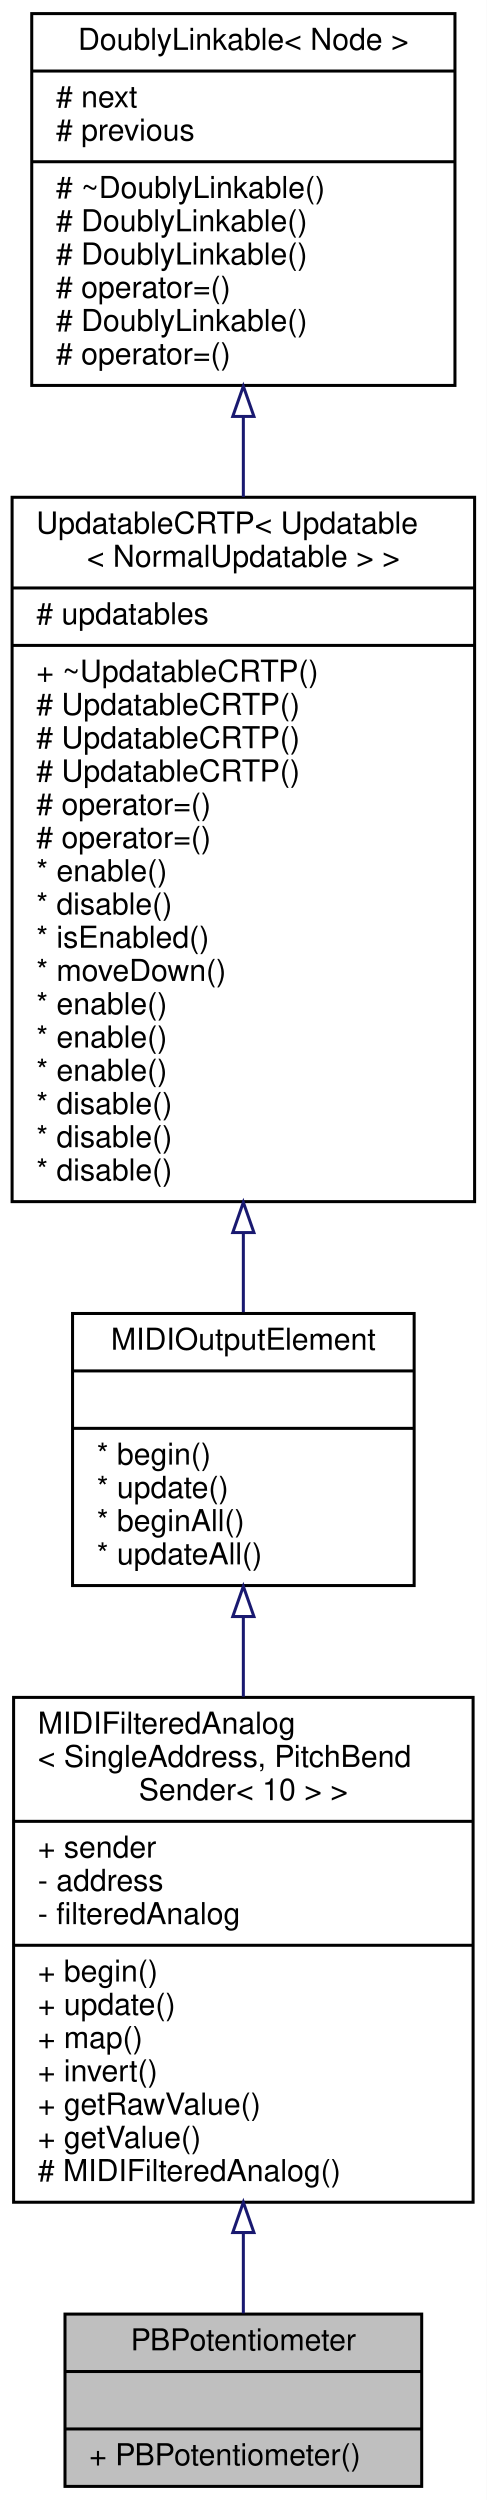
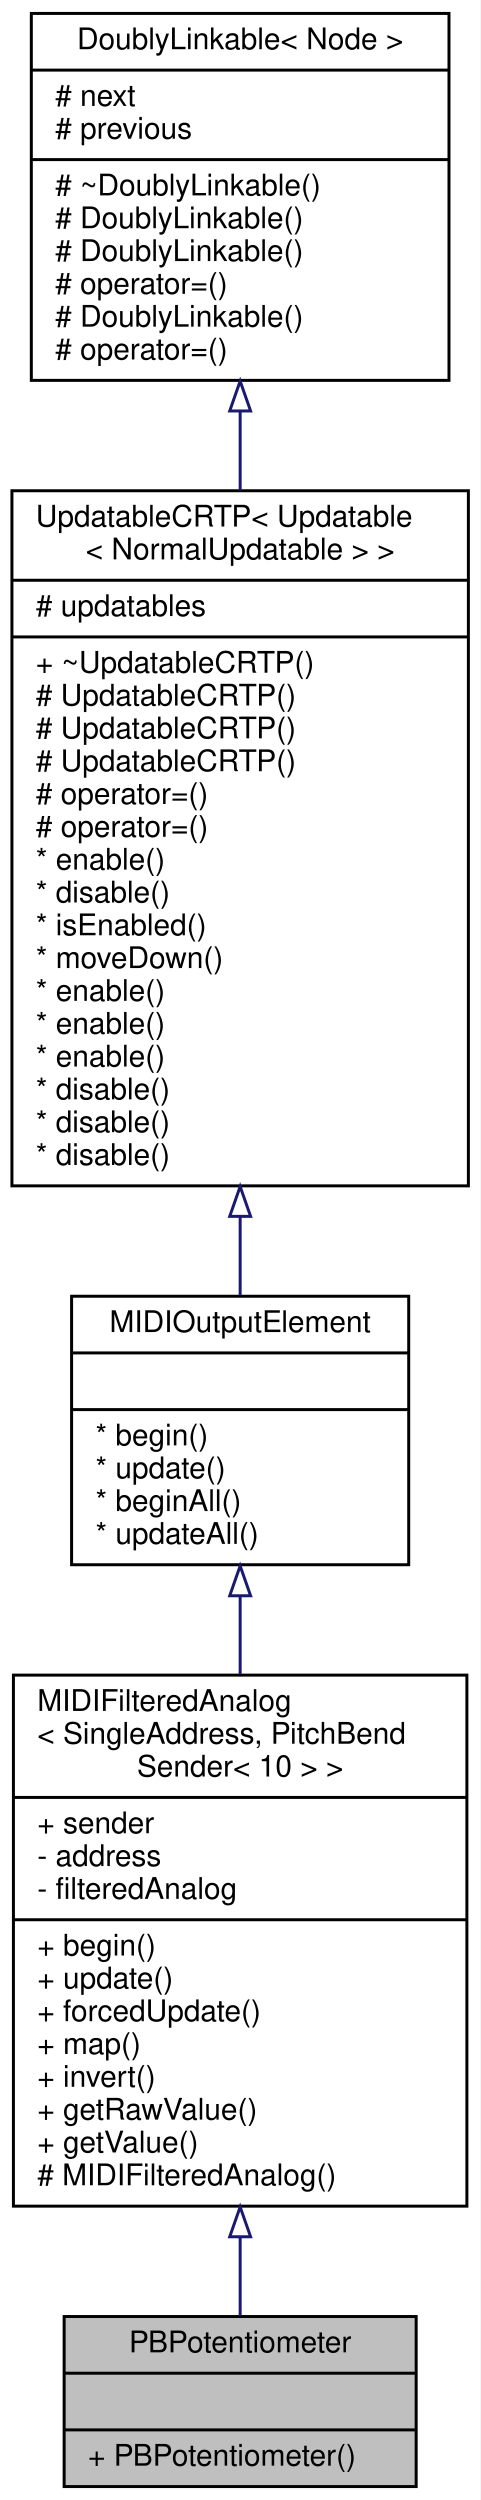
- <svg xmlns="http://www.w3.org/2000/svg" xmlns:xlink="http://www.w3.org/1999/xlink" width="161pt" height="827pt" viewBox="0.00 0.00 161.00 827.00">
-   <g id="graph0" class="graph" transform="scale(1 1) rotate(0) translate(4 823)">
-     <polygon fill="white" stroke="transparent" points="-4,4 -4,-823 157,-823 157,4 -4,4" />
+ <svg xmlns="http://www.w3.org/2000/svg" xmlns:xlink="http://www.w3.org/1999/xlink" width="161pt" height="838pt" viewBox="0.00 0.00 161.00 838.00">
+   <g id="graph0" class="graph" transform="scale(1 1) rotate(0) translate(4 834)">
+     <polygon fill="white" stroke="transparent" points="-4,4 -4,-834 157,-834 157,4 -4,4" />
    <g id="node1" class="node">
      <g id="a_node1">
        <a xlink:title="A class of MIDIOutputElements that read the analog input from a potentiometer or fader,...">
          <polygon fill="#bfbfbf" stroke="black" points="17.5,-0.5 17.5,-57.5 135.5,-57.5 135.5,-0.5 17.5,-0.5" />
          <text text-anchor="middle" x="76.5" y="-45.5" font-family="Helvetica,sans-Serif" font-size="10.00">PBPotentiometer</text>
          <polyline fill="none" stroke="black" points="17.5,-38.5 135.5,-38.5 " />
          <text text-anchor="middle" x="76.5" y="-26.5" font-family="Helvetica,sans-Serif" font-size="10.00"> </text>
          <polyline fill="none" stroke="black" points="17.5,-19.5 135.5,-19.5 " />
          <text text-anchor="start" x="25.5" y="-7.5" font-family="Helvetica,sans-Serif" font-size="10.00">+ PBPotentiometer()</text>
        </a>
      </g>
    </g>
    <g id="node2" class="node">
      <g id="a_node2">
        <a xlink:href="../../db/ddc/classBankable_1_1MIDIFilteredAnalog.html" target="_top" xlink:title=" ">
-           <polygon fill="white" stroke="black" points="0.5,-94.5 0.5,-261.5 152.5,-261.5 152.5,-94.5 0.5,-94.5" />
-           <text text-anchor="start" x="8.5" y="-249.5" font-family="Helvetica,sans-Serif" font-size="10.00">MIDIFilteredAnalog</text>
-           <text text-anchor="start" x="8.5" y="-238.5" font-family="Helvetica,sans-Serif" font-size="10.00">&lt; SingleAddress, PitchBend</text>
-           <text text-anchor="middle" x="76.5" y="-227.5" font-family="Helvetica,sans-Serif" font-size="10.00">Sender&lt; 10 &gt; &gt;</text>
-           <polyline fill="none" stroke="black" points="0.5,-220.5 152.5,-220.5 " />
-           <text text-anchor="start" x="8.5" y="-208.5" font-family="Helvetica,sans-Serif" font-size="10.00">+ sender</text>
-           <text text-anchor="start" x="8.5" y="-197.5" font-family="Helvetica,sans-Serif" font-size="10.00">- address</text>
-           <text text-anchor="start" x="8.5" y="-186.5" font-family="Helvetica,sans-Serif" font-size="10.00">- filteredAnalog</text>
-           <polyline fill="none" stroke="black" points="0.5,-179.5 152.5,-179.5 " />
-           <text text-anchor="start" x="8.5" y="-167.5" font-family="Helvetica,sans-Serif" font-size="10.00">+ begin()</text>
-           <text text-anchor="start" x="8.5" y="-156.5" font-family="Helvetica,sans-Serif" font-size="10.00">+ update()</text>
+           <polygon fill="white" stroke="black" points="0.5,-94.5 0.5,-272.5 152.5,-272.5 152.5,-94.5 0.5,-94.5" />
+           <text text-anchor="start" x="8.5" y="-260.5" font-family="Helvetica,sans-Serif" font-size="10.00">MIDIFilteredAnalog</text>
+           <text text-anchor="start" x="8.5" y="-249.5" font-family="Helvetica,sans-Serif" font-size="10.00">&lt; SingleAddress, PitchBend</text>
+           <text text-anchor="middle" x="76.5" y="-238.5" font-family="Helvetica,sans-Serif" font-size="10.00">Sender&lt; 10 &gt; &gt;</text>
+           <polyline fill="none" stroke="black" points="0.5,-231.5 152.5,-231.5 " />
+           <text text-anchor="start" x="8.5" y="-219.5" font-family="Helvetica,sans-Serif" font-size="10.00">+ sender</text>
+           <text text-anchor="start" x="8.5" y="-208.5" font-family="Helvetica,sans-Serif" font-size="10.00">- address</text>
+           <text text-anchor="start" x="8.5" y="-197.5" font-family="Helvetica,sans-Serif" font-size="10.00">- filteredAnalog</text>
+           <polyline fill="none" stroke="black" points="0.5,-190.5 152.5,-190.5 " />
+           <text text-anchor="start" x="8.5" y="-178.5" font-family="Helvetica,sans-Serif" font-size="10.00">+ begin()</text>
+           <text text-anchor="start" x="8.5" y="-167.5" font-family="Helvetica,sans-Serif" font-size="10.00">+ update()</text>
+           <text text-anchor="start" x="8.5" y="-156.5" font-family="Helvetica,sans-Serif" font-size="10.00">+ forcedUpdate()</text>
          <text text-anchor="start" x="8.5" y="-145.5" font-family="Helvetica,sans-Serif" font-size="10.00">+ map()</text>
          <text text-anchor="start" x="8.5" y="-134.5" font-family="Helvetica,sans-Serif" font-size="10.00">+ invert()</text>
          <text text-anchor="start" x="8.5" y="-123.5" font-family="Helvetica,sans-Serif" font-size="10.00">+ getRawValue()</text>
          <text text-anchor="start" x="8.5" y="-112.5" font-family="Helvetica,sans-Serif" font-size="10.00">+ getValue()</text>
          <text text-anchor="start" x="8.5" y="-101.5" font-family="Helvetica,sans-Serif" font-size="10.00"># MIDIFilteredAnalog()</text>
        </a>
      </g>
    </g>
    <g id="edge1" class="edge">
-       <path fill="none" stroke="midnightblue" d="M76.5,-84.36C76.5,-74.79 76.5,-65.68 76.5,-57.75" />
-       <polygon fill="none" stroke="midnightblue" points="73,-84.48 76.5,-94.48 80,-84.48 73,-84.48" />
+       <path fill="none" stroke="midnightblue" d="M76.5,-84.17C76.5,-74.66 76.5,-65.65 76.5,-57.81" />
+       <polygon fill="none" stroke="midnightblue" points="73,-84.23 76.5,-94.23 80,-84.23 73,-84.23" />
    </g>
    <g id="node3" class="node">
      <g id="a_node3">
        <a xlink:href="../../d1/d55/classAH_1_1Updatable.html" target="_top" xlink:title="A super class for object that have to be updated regularly.">
-           <polygon fill="white" stroke="black" points="20,-298.5 20,-388.5 133,-388.5 133,-298.5 20,-298.5" />
-           <text text-anchor="middle" x="76.5" y="-376.5" font-family="Helvetica,sans-Serif" font-size="10.00">MIDIOutputElement</text>
-           <polyline fill="none" stroke="black" points="20,-369.5 133,-369.5 " />
-           <text text-anchor="middle" x="76.5" y="-357.5" font-family="Helvetica,sans-Serif" font-size="10.00"> </text>
-           <polyline fill="none" stroke="black" points="20,-350.5 133,-350.5 " />
-           <text text-anchor="start" x="28" y="-338.5" font-family="Helvetica,sans-Serif" font-size="10.00">* begin()</text>
-           <text text-anchor="start" x="28" y="-327.5" font-family="Helvetica,sans-Serif" font-size="10.00">* update()</text>
-           <text text-anchor="start" x="28" y="-316.5" font-family="Helvetica,sans-Serif" font-size="10.00">* beginAll()</text>
-           <text text-anchor="start" x="28" y="-305.5" font-family="Helvetica,sans-Serif" font-size="10.00">* updateAll()</text>
+           <polygon fill="white" stroke="black" points="20,-309.5 20,-399.5 133,-399.5 133,-309.5 20,-309.5" />
+           <text text-anchor="middle" x="76.5" y="-387.5" font-family="Helvetica,sans-Serif" font-size="10.00">MIDIOutputElement</text>
+           <polyline fill="none" stroke="black" points="20,-380.5 133,-380.5 " />
+           <text text-anchor="middle" x="76.5" y="-368.5" font-family="Helvetica,sans-Serif" font-size="10.00"> </text>
+           <polyline fill="none" stroke="black" points="20,-361.5 133,-361.5 " />
+           <text text-anchor="start" x="28" y="-349.5" font-family="Helvetica,sans-Serif" font-size="10.00">* begin()</text>
+           <text text-anchor="start" x="28" y="-338.5" font-family="Helvetica,sans-Serif" font-size="10.00">* update()</text>
+           <text text-anchor="start" x="28" y="-327.5" font-family="Helvetica,sans-Serif" font-size="10.00">* beginAll()</text>
+           <text text-anchor="start" x="28" y="-316.5" font-family="Helvetica,sans-Serif" font-size="10.00">* updateAll()</text>
        </a>
      </g>
    </g>
    <g id="edge2" class="edge">
-       <path fill="none" stroke="midnightblue" d="M76.5,-288.13C76.5,-279.63 76.5,-270.68 76.5,-261.72" />
-       <polygon fill="none" stroke="midnightblue" points="73,-288.25 76.5,-298.25 80,-288.25 73,-288.25" />
+       <path fill="none" stroke="midnightblue" d="M76.5,-299.06C76.5,-290.63 76.5,-281.73 76.5,-272.78" />
+       <polygon fill="none" stroke="midnightblue" points="73,-299.1 76.5,-309.1 80,-299.1 73,-299.1" />
    </g>
    <g id="node4" class="node">
      <g id="a_node4">
        <a xlink:href="../../d8/d1a/classAH_1_1UpdatableCRTP.html" target="_top" xlink:title=" ">
-           <polygon fill="white" stroke="black" points="0,-425.5 0,-658.5 153,-658.5 153,-425.5 0,-425.5" />
-           <text text-anchor="start" x="8" y="-646.5" font-family="Helvetica,sans-Serif" font-size="10.00">UpdatableCRTP&lt; Updatable</text>
-           <text text-anchor="middle" x="76.5" y="-635.5" font-family="Helvetica,sans-Serif" font-size="10.00">&lt; NormalUpdatable &gt; &gt;</text>
-           <polyline fill="none" stroke="black" points="0,-628.5 153,-628.5 " />
-           <text text-anchor="start" x="8" y="-616.5" font-family="Helvetica,sans-Serif" font-size="10.00"># updatables</text>
-           <polyline fill="none" stroke="black" points="0,-609.5 153,-609.5 " />
-           <text text-anchor="start" x="8" y="-597.5" font-family="Helvetica,sans-Serif" font-size="10.00">+ ~UpdatableCRTP()</text>
+           <polygon fill="white" stroke="black" points="0,-436.5 0,-669.5 153,-669.5 153,-436.5 0,-436.5" />
+           <text text-anchor="start" x="8" y="-657.5" font-family="Helvetica,sans-Serif" font-size="10.00">UpdatableCRTP&lt; Updatable</text>
+           <text text-anchor="middle" x="76.5" y="-646.5" font-family="Helvetica,sans-Serif" font-size="10.00">&lt; NormalUpdatable &gt; &gt;</text>
+           <polyline fill="none" stroke="black" points="0,-639.5 153,-639.5 " />
+           <text text-anchor="start" x="8" y="-627.5" font-family="Helvetica,sans-Serif" font-size="10.00"># updatables</text>
+           <polyline fill="none" stroke="black" points="0,-620.5 153,-620.5 " />
+           <text text-anchor="start" x="8" y="-608.5" font-family="Helvetica,sans-Serif" font-size="10.00">+ ~UpdatableCRTP()</text>
+           <text text-anchor="start" x="8" y="-597.5" font-family="Helvetica,sans-Serif" font-size="10.00"># UpdatableCRTP()</text>
          <text text-anchor="start" x="8" y="-586.5" font-family="Helvetica,sans-Serif" font-size="10.00"># UpdatableCRTP()</text>
          <text text-anchor="start" x="8" y="-575.5" font-family="Helvetica,sans-Serif" font-size="10.00"># UpdatableCRTP()</text>
-           <text text-anchor="start" x="8" y="-564.5" font-family="Helvetica,sans-Serif" font-size="10.00"># UpdatableCRTP()</text>
+           <text text-anchor="start" x="8" y="-564.5" font-family="Helvetica,sans-Serif" font-size="10.00"># operator=()</text>
          <text text-anchor="start" x="8" y="-553.5" font-family="Helvetica,sans-Serif" font-size="10.00"># operator=()</text>
-           <text text-anchor="start" x="8" y="-542.5" font-family="Helvetica,sans-Serif" font-size="10.00"># operator=()</text>
-           <text text-anchor="start" x="8" y="-531.5" font-family="Helvetica,sans-Serif" font-size="10.00">* enable()</text>
-           <text text-anchor="start" x="8" y="-520.5" font-family="Helvetica,sans-Serif" font-size="10.00">* disable()</text>
-           <text text-anchor="start" x="8" y="-509.5" font-family="Helvetica,sans-Serif" font-size="10.00">* isEnabled()</text>
-           <text text-anchor="start" x="8" y="-498.5" font-family="Helvetica,sans-Serif" font-size="10.00">* moveDown()</text>
+           <text text-anchor="start" x="8" y="-542.5" font-family="Helvetica,sans-Serif" font-size="10.00">* enable()</text>
+           <text text-anchor="start" x="8" y="-531.5" font-family="Helvetica,sans-Serif" font-size="10.00">* disable()</text>
+           <text text-anchor="start" x="8" y="-520.5" font-family="Helvetica,sans-Serif" font-size="10.00">* isEnabled()</text>
+           <text text-anchor="start" x="8" y="-509.5" font-family="Helvetica,sans-Serif" font-size="10.00">* moveDown()</text>
+           <text text-anchor="start" x="8" y="-498.5" font-family="Helvetica,sans-Serif" font-size="10.00">* enable()</text>
          <text text-anchor="start" x="8" y="-487.5" font-family="Helvetica,sans-Serif" font-size="10.00">* enable()</text>
          <text text-anchor="start" x="8" y="-476.5" font-family="Helvetica,sans-Serif" font-size="10.00">* enable()</text>
-           <text text-anchor="start" x="8" y="-465.5" font-family="Helvetica,sans-Serif" font-size="10.00">* enable()</text>
+           <text text-anchor="start" x="8" y="-465.5" font-family="Helvetica,sans-Serif" font-size="10.00">* disable()</text>
          <text text-anchor="start" x="8" y="-454.5" font-family="Helvetica,sans-Serif" font-size="10.00">* disable()</text>
          <text text-anchor="start" x="8" y="-443.5" font-family="Helvetica,sans-Serif" font-size="10.00">* disable()</text>
-           <text text-anchor="start" x="8" y="-432.5" font-family="Helvetica,sans-Serif" font-size="10.00">* disable()</text>
        </a>
      </g>
    </g>
    <g id="edge3" class="edge">
-       <path fill="none" stroke="midnightblue" d="M76.5,-415.15C76.5,-405.94 76.5,-397.08 76.5,-388.93" />
-       <polygon fill="none" stroke="midnightblue" points="73,-415.27 76.5,-425.27 80,-415.27 73,-415.27" />
+       <path fill="none" stroke="midnightblue" d="M76.5,-426.15C76.5,-416.94 76.5,-408.08 76.5,-399.93" />
+       <polygon fill="none" stroke="midnightblue" points="73,-426.27 76.5,-436.27 80,-426.27 73,-426.27" />
    </g>
    <g id="node5" class="node">
      <g id="a_node5">
        <a xlink:href="../../d4/d23/classDoublyLinkable.html" target="_top" xlink:title="A class that can be inherited from to allow inserting into a DoublyLinkedList.">
-           <polygon fill="white" stroke="black" points="6.5,-695.5 6.5,-818.5 146.5,-818.5 146.5,-695.5 6.5,-695.5" />
-           <text text-anchor="middle" x="76.5" y="-806.5" font-family="Helvetica,sans-Serif" font-size="10.00">DoublyLinkable&lt; Node &gt;</text>
-           <polyline fill="none" stroke="black" points="6.5,-799.5 146.5,-799.5 " />
-           <text text-anchor="start" x="14.5" y="-787.5" font-family="Helvetica,sans-Serif" font-size="10.00"># next</text>
-           <text text-anchor="start" x="14.5" y="-776.5" font-family="Helvetica,sans-Serif" font-size="10.00"># previous</text>
-           <polyline fill="none" stroke="black" points="6.5,-769.5 146.5,-769.5 " />
-           <text text-anchor="start" x="14.5" y="-757.5" font-family="Helvetica,sans-Serif" font-size="10.00"># ~DoublyLinkable()</text>
+           <polygon fill="white" stroke="black" points="6.5,-706.5 6.5,-829.5 146.5,-829.5 146.5,-706.5 6.5,-706.5" />
+           <text text-anchor="middle" x="76.5" y="-817.5" font-family="Helvetica,sans-Serif" font-size="10.00">DoublyLinkable&lt; Node &gt;</text>
+           <polyline fill="none" stroke="black" points="6.5,-810.5 146.5,-810.5 " />
+           <text text-anchor="start" x="14.5" y="-798.5" font-family="Helvetica,sans-Serif" font-size="10.00"># next</text>
+           <text text-anchor="start" x="14.5" y="-787.5" font-family="Helvetica,sans-Serif" font-size="10.00"># previous</text>
+           <polyline fill="none" stroke="black" points="6.5,-780.5 146.5,-780.5 " />
+           <text text-anchor="start" x="14.5" y="-768.5" font-family="Helvetica,sans-Serif" font-size="10.00"># ~DoublyLinkable()</text>
+           <text text-anchor="start" x="14.5" y="-757.5" font-family="Helvetica,sans-Serif" font-size="10.00"># DoublyLinkable()</text>
          <text text-anchor="start" x="14.5" y="-746.5" font-family="Helvetica,sans-Serif" font-size="10.00"># DoublyLinkable()</text>
-           <text text-anchor="start" x="14.5" y="-735.5" font-family="Helvetica,sans-Serif" font-size="10.00"># DoublyLinkable()</text>
-           <text text-anchor="start" x="14.5" y="-724.5" font-family="Helvetica,sans-Serif" font-size="10.00"># operator=()</text>
-           <text text-anchor="start" x="14.5" y="-713.5" font-family="Helvetica,sans-Serif" font-size="10.00"># DoublyLinkable()</text>
-           <text text-anchor="start" x="14.5" y="-702.5" font-family="Helvetica,sans-Serif" font-size="10.00"># operator=()</text>
+           <text text-anchor="start" x="14.5" y="-735.5" font-family="Helvetica,sans-Serif" font-size="10.00"># operator=()</text>
+           <text text-anchor="start" x="14.5" y="-724.5" font-family="Helvetica,sans-Serif" font-size="10.00"># DoublyLinkable()</text>
+           <text text-anchor="start" x="14.5" y="-713.5" font-family="Helvetica,sans-Serif" font-size="10.00"># operator=()</text>
        </a>
      </g>
    </g>
    <g id="edge4" class="edge">
-       <path fill="none" stroke="midnightblue" d="M76.5,-685.02C76.5,-676.48 76.5,-667.6 76.5,-658.62" />
-       <polygon fill="none" stroke="midnightblue" points="73,-685.25 76.5,-695.25 80,-685.25 73,-685.25" />
+       <path fill="none" stroke="midnightblue" d="M76.5,-696.02C76.5,-687.48 76.5,-678.6 76.5,-669.62" />
+       <polygon fill="none" stroke="midnightblue" points="73,-696.25 76.5,-706.25 80,-696.25 73,-696.25" />
    </g>
  </g>
</svg>
